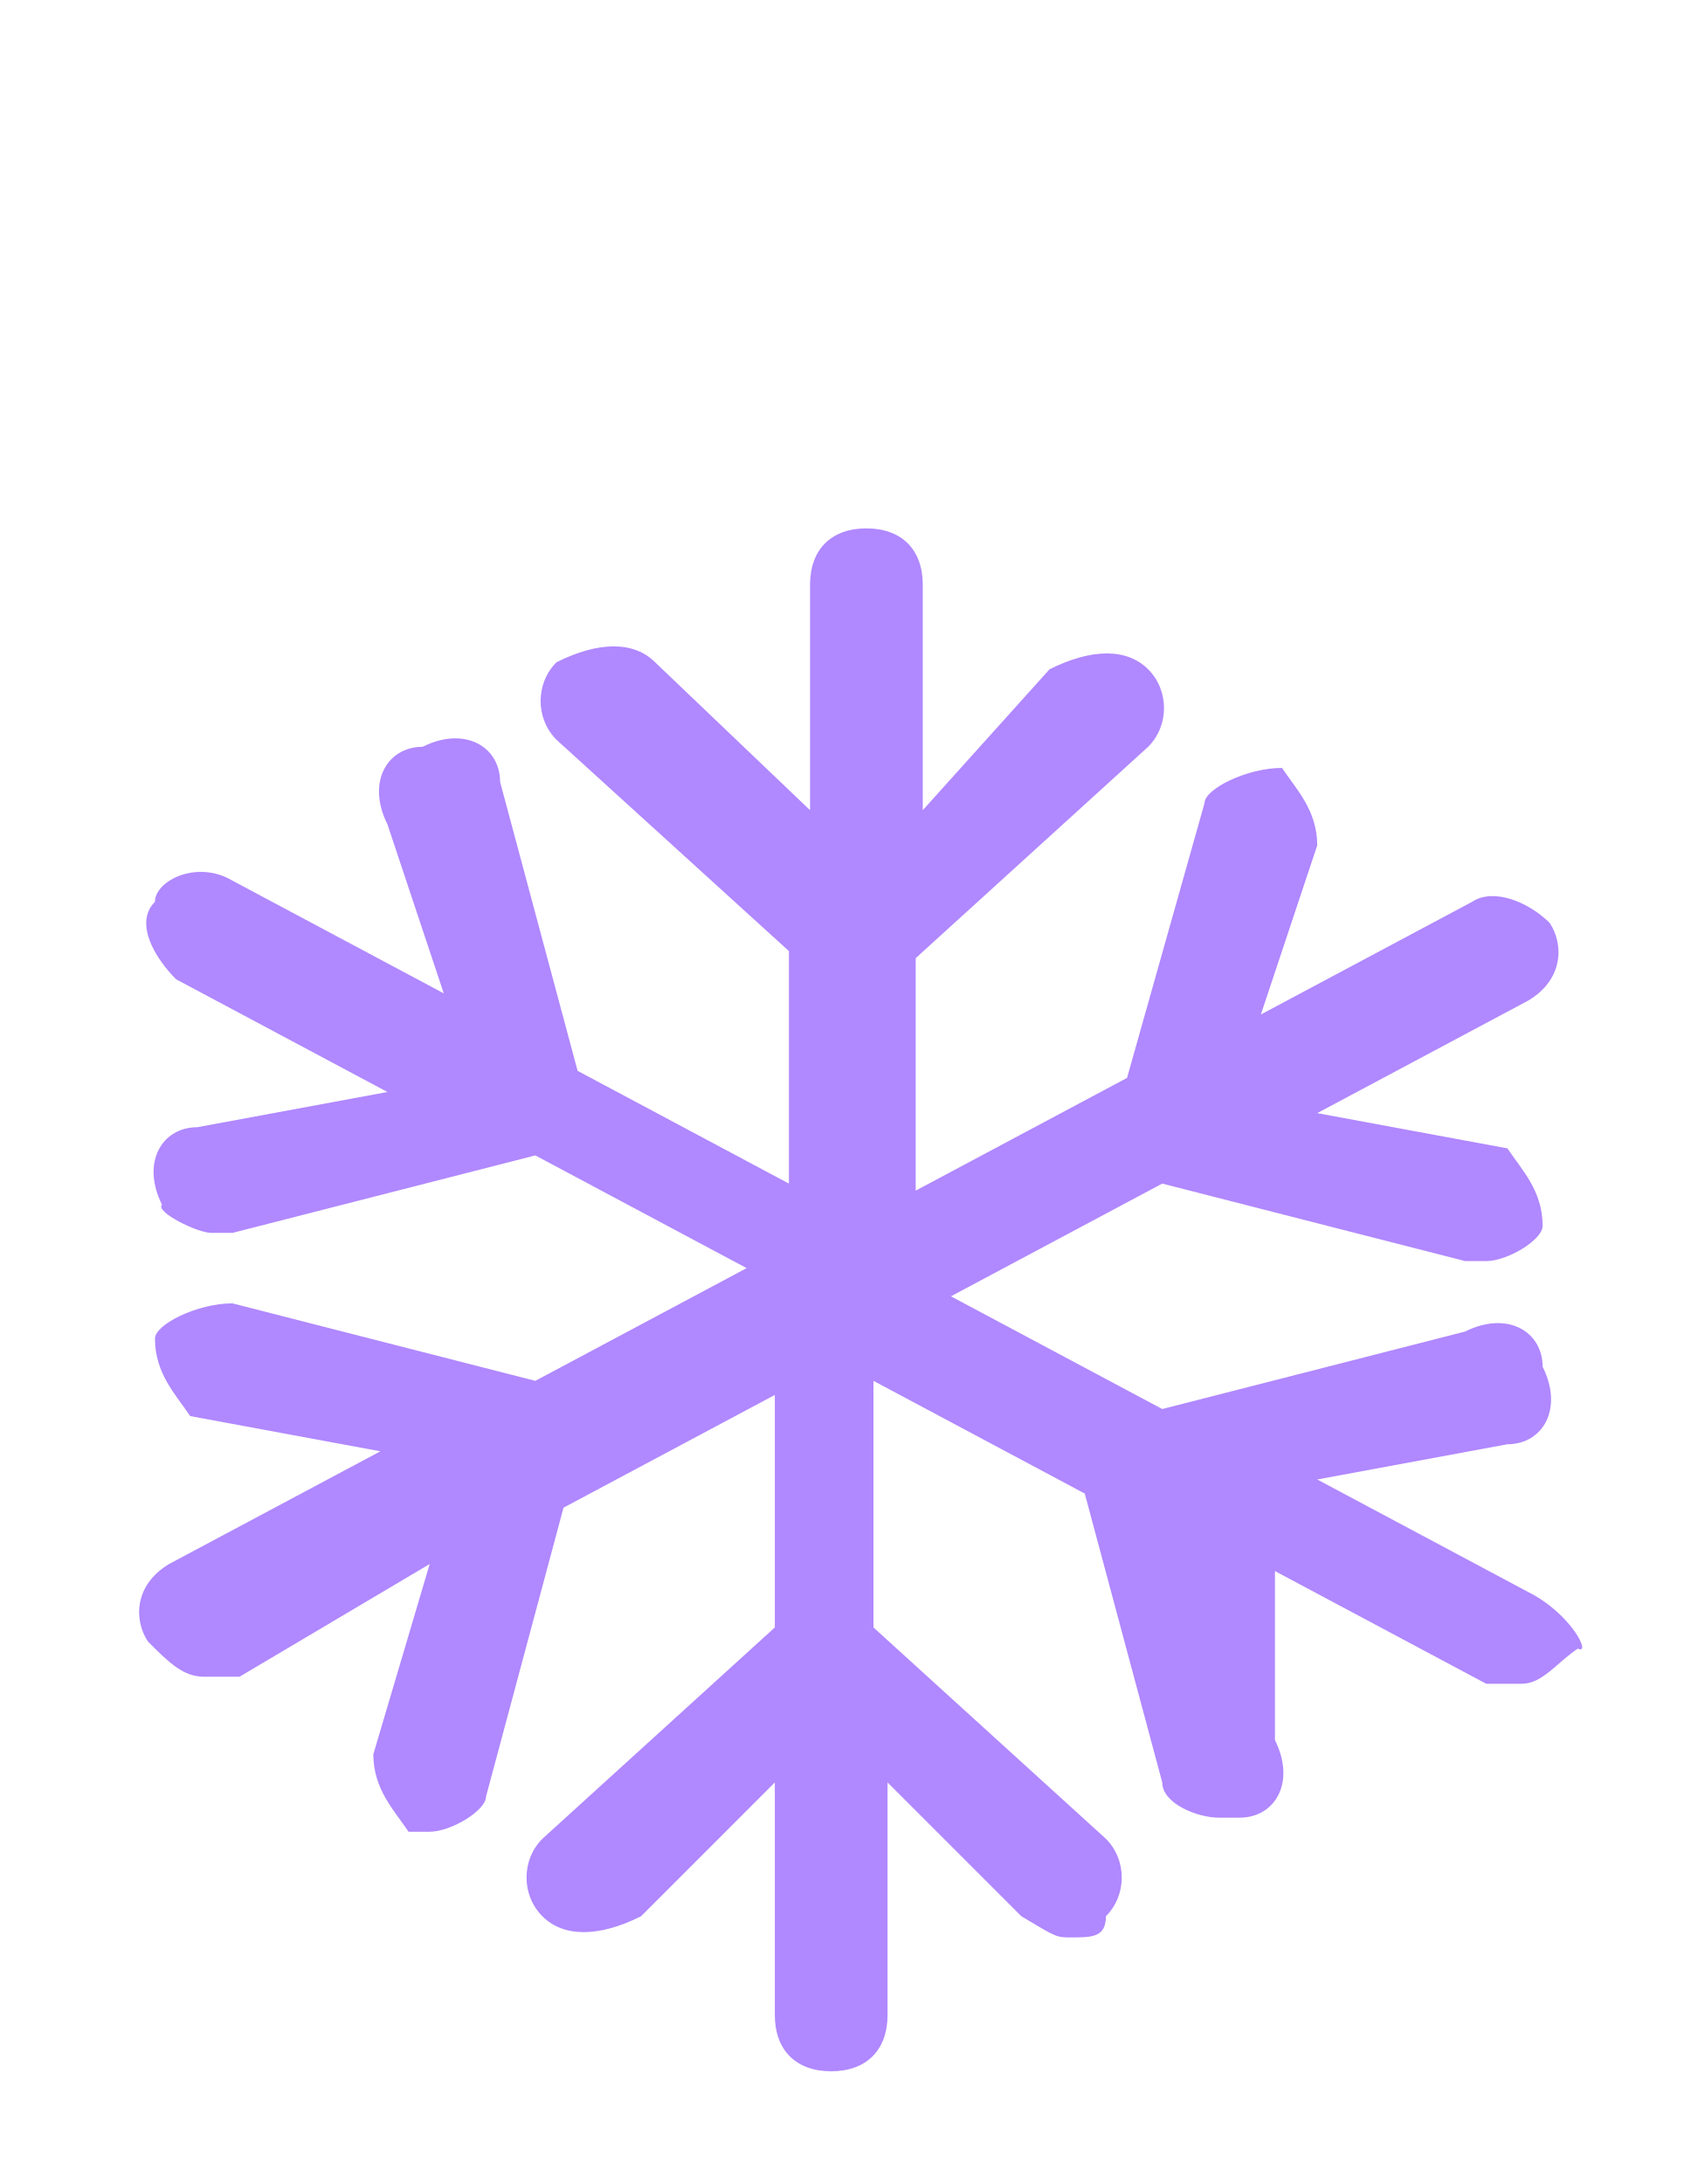
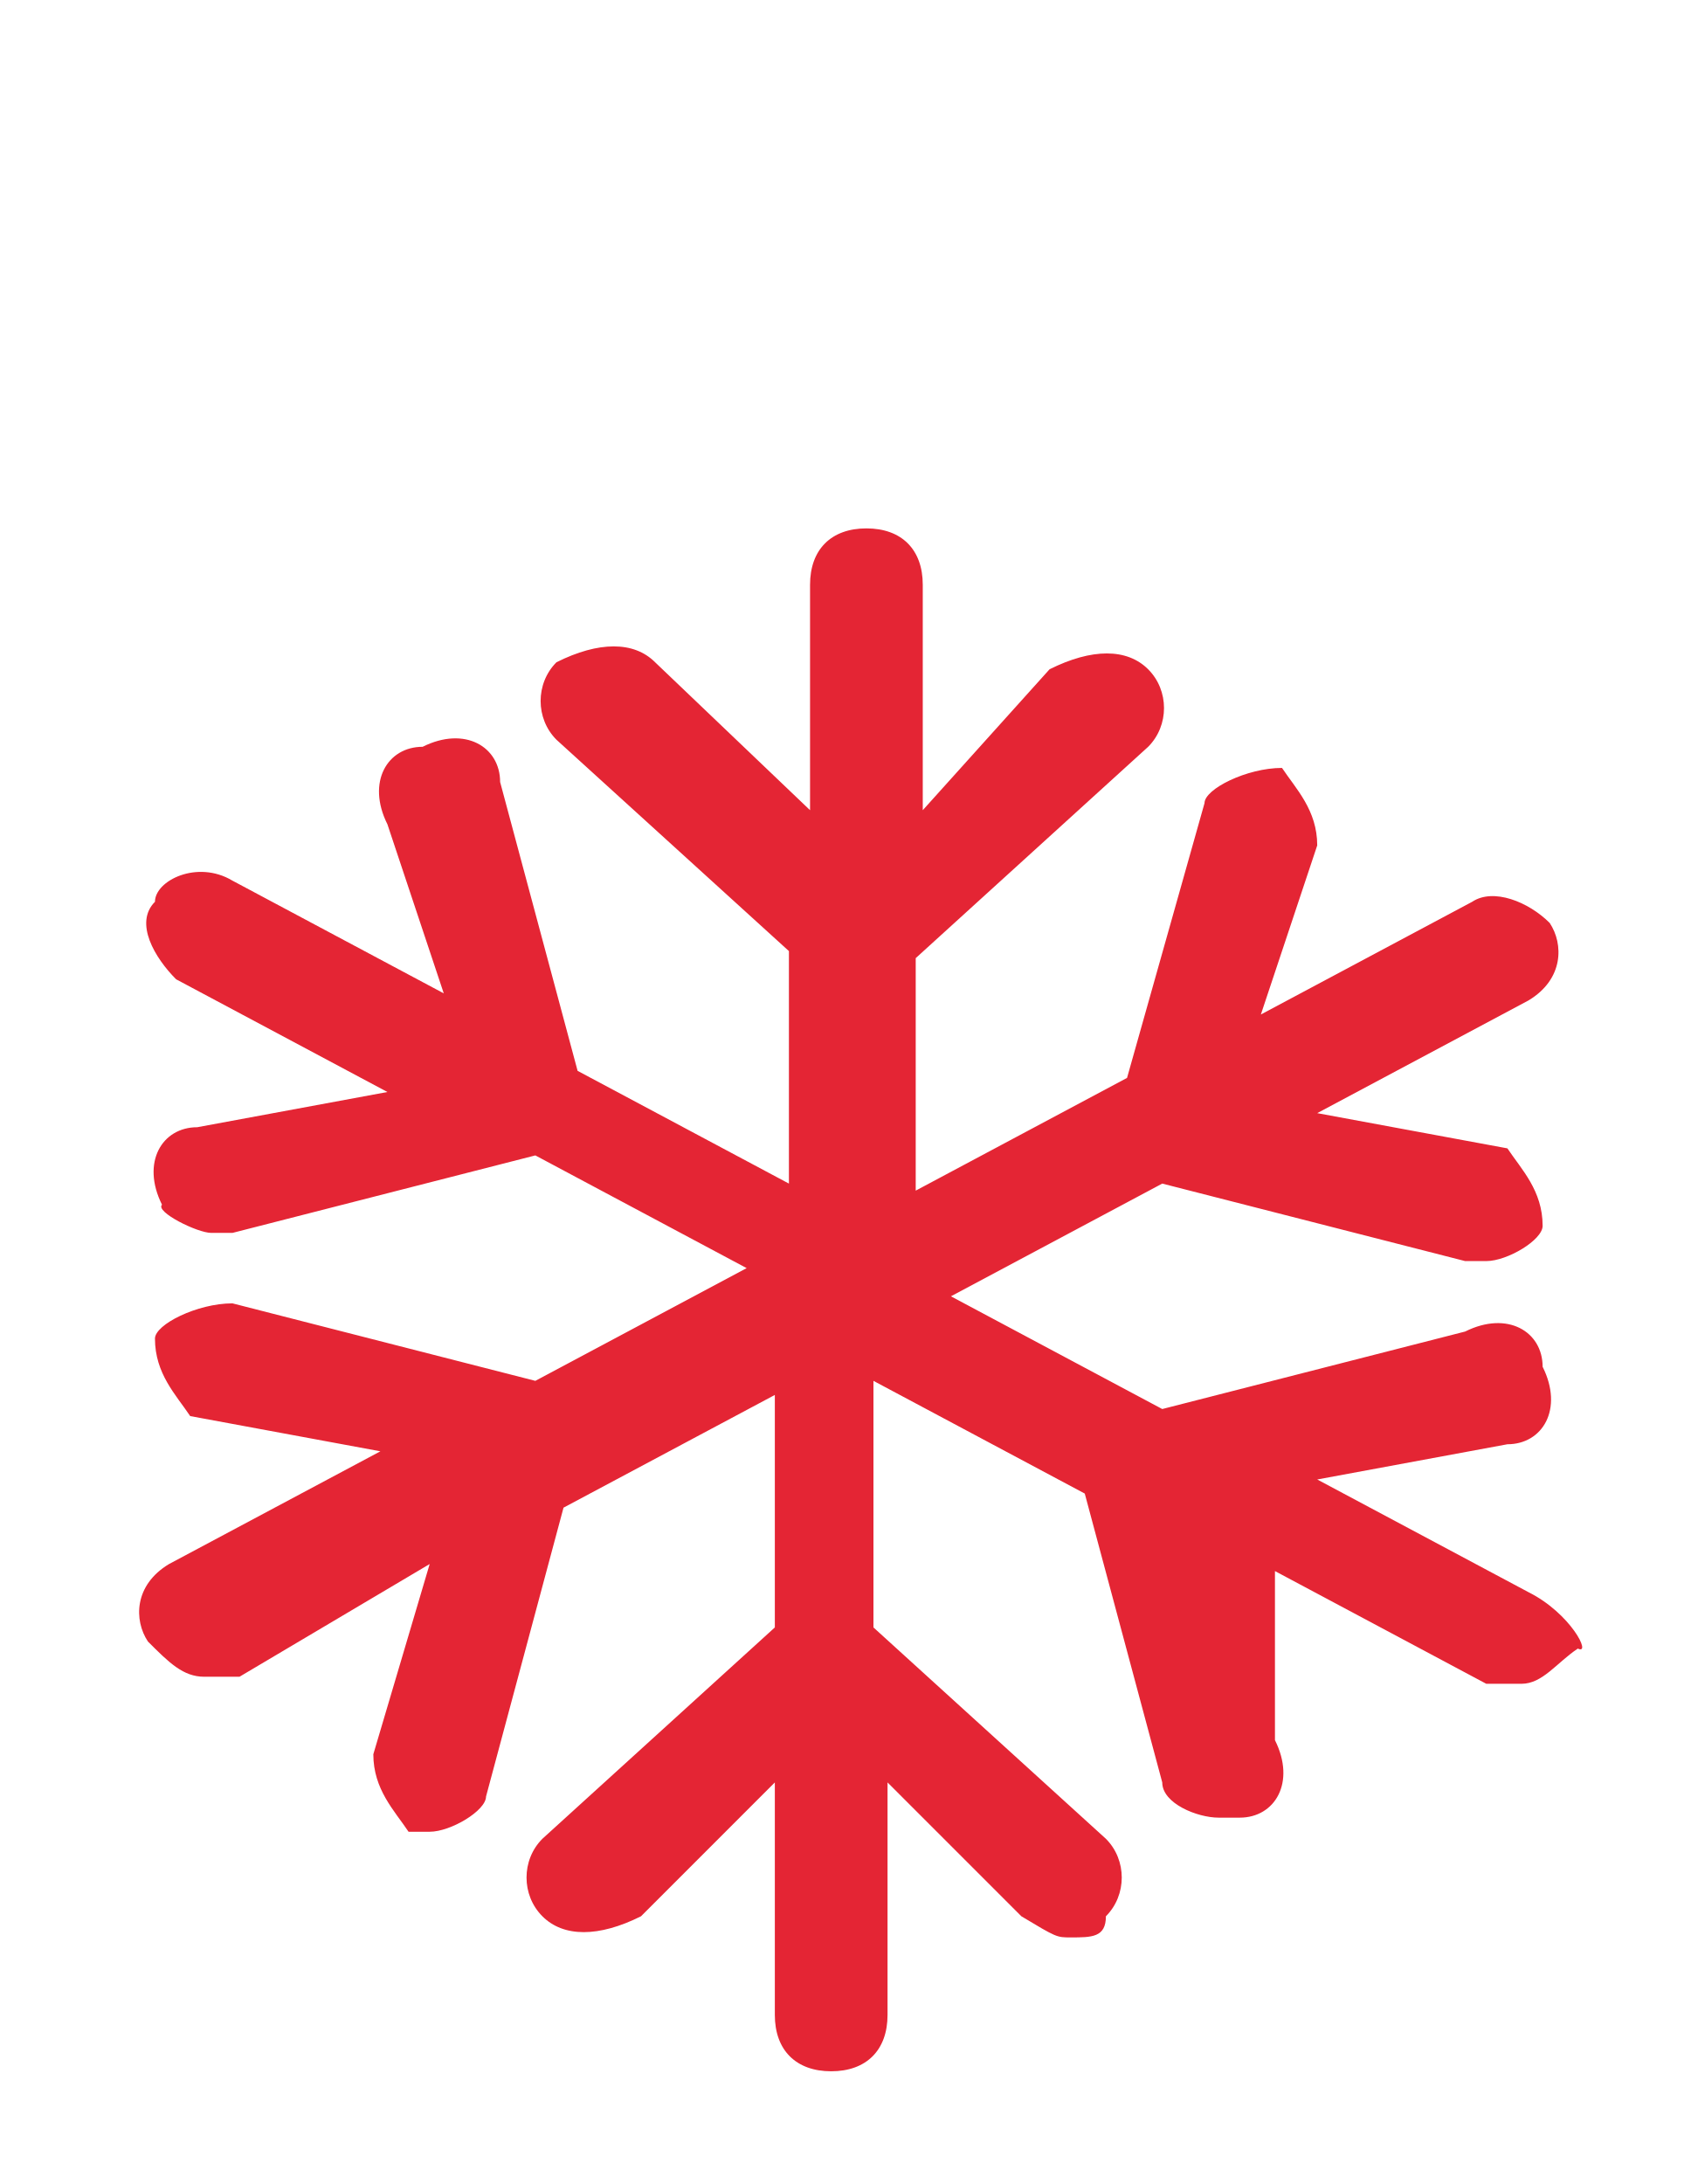
<svg xmlns="http://www.w3.org/2000/svg" version="1.1" id="Layer_1" x="0px" y="0px" width="24px" height="31px" viewBox="0 0 24 30" style="enable-background:new 0 0 24 30;" xml:space="preserve">
  <style type="text/css">
- 	.st0{fill:#B088FF;}
+ 	.st0{fill:#E42534;}
</style>
  <path class="st0" d="M21.7,22.1l-3-1.6l2.7-0.5c0.5,0,0.8-0.5,0.5-1.1c0-0.5-0.5-0.8-1.1-0.5l-4.3,1.1l-3-1.6l3-1.6l4.3,1.1h0.3  c0.3,0,0.8-0.3,0.8-0.5c0-0.5-0.3-0.8-0.5-1.1l-2.7-0.5l3-1.6c0.5-0.3,0.5-0.8,0.3-1.1c-0.3-0.3-0.8-0.5-1.1-0.3l-3,1.6l0.8-2.4  c0-0.5-0.3-0.8-0.5-1.1c-0.5,0-1.1,0.3-1.1,0.5L16,14.8l-3,1.6v-3.3l3.3-3c0.3-0.3,0.3-0.8,0-1.1c-0.3-0.3-0.8-0.3-1.4,0L13.1,11  V7.8c0-0.5-0.3-0.8-0.8-0.8c-0.5,0-0.8,0.3-0.8,0.8V11L9.3,8.9C9,8.6,8.5,8.6,7.9,8.9c-0.3,0.3-0.3,0.8,0,1.1l3.3,3v3.3l-3-1.6  l-1.1-4.1c0-0.5-0.5-0.8-1.1-0.5c-0.5,0-0.8,0.5-0.5,1.1l0.8,2.4l-3-1.6c-0.5-0.3-1.1,0-1.1,0.3c-0.3,0.3,0,0.8,0.3,1.1l3,1.6  l-2.7,0.5c-0.5,0-0.8,0.5-0.5,1.1C2.2,16.7,2.8,17,3,17h0.3l4.3-1.1l3,1.6l-3,1.6l-4.3-1.1c-0.5,0-1.1,0.3-1.1,0.5  c0,0.5,0.3,0.8,0.5,1.1l2.7,0.5l-3,1.6c-0.5,0.3-0.5,0.8-0.3,1.1c0.3,0.3,0.5,0.5,0.8,0.5s0.3,0,0.5,0l2.7-1.6l-0.8,2.7  c0,0.5,0.3,0.8,0.5,1.1h0.3c0.3,0,0.8-0.3,0.8-0.5l1.1-4.1l3-1.6v3.3l-3.3,3c-0.3,0.3-0.3,0.8,0,1.1s0.8,0.3,1.4,0l1.9-1.9v3.3  c0,0.5,0.3,0.8,0.8,0.8c0.5,0,0.8-0.3,0.8-0.8v-3.3l1.9,1.9C15,27,15,27,15.2,27c0.3,0,0.5,0,0.5-0.3c0.3-0.3,0.3-0.8,0-1.1l-3.3-3  v-3.5l3,1.6l1.1,4.1c0,0.3,0.5,0.5,0.8,0.5h0.3c0.5,0,0.8-0.5,0.5-1.1v-2.4l3,1.6c0.3,0,0.3,0,0.5,0c0.3,0,0.5-0.3,0.8-0.5  C22.6,23,22.3,22.4,21.7,22.1z" />
</svg>
